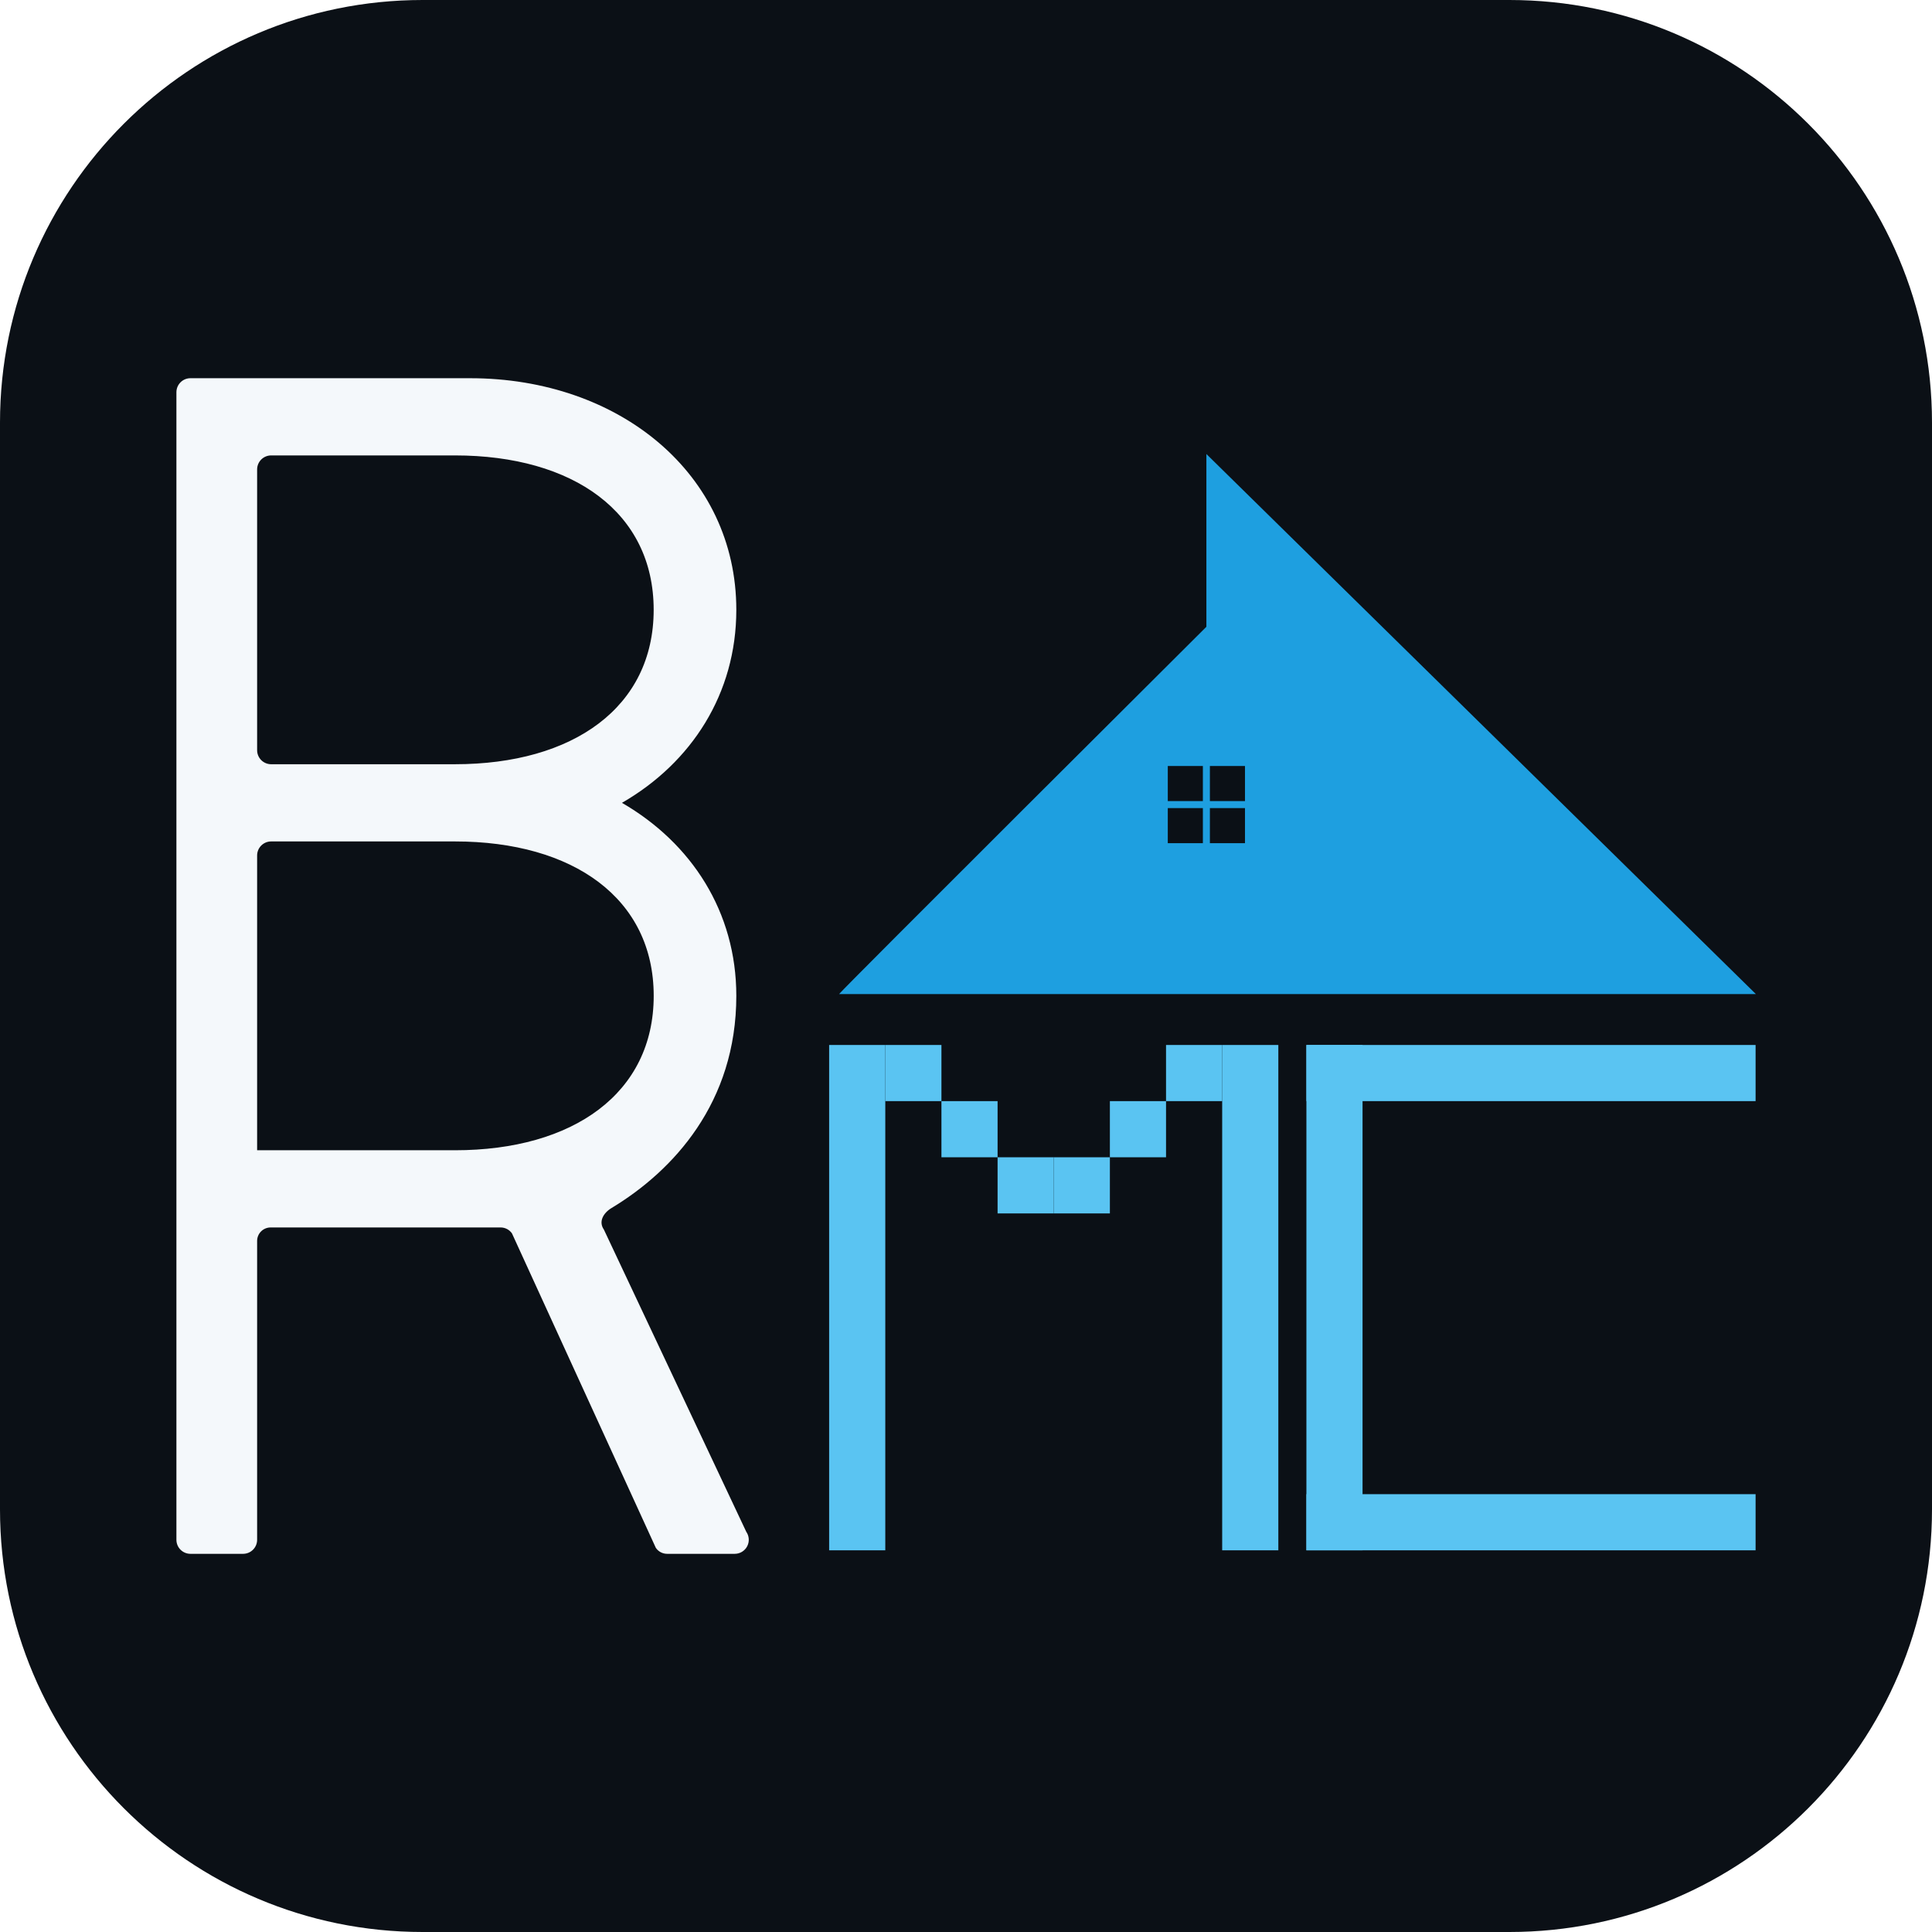
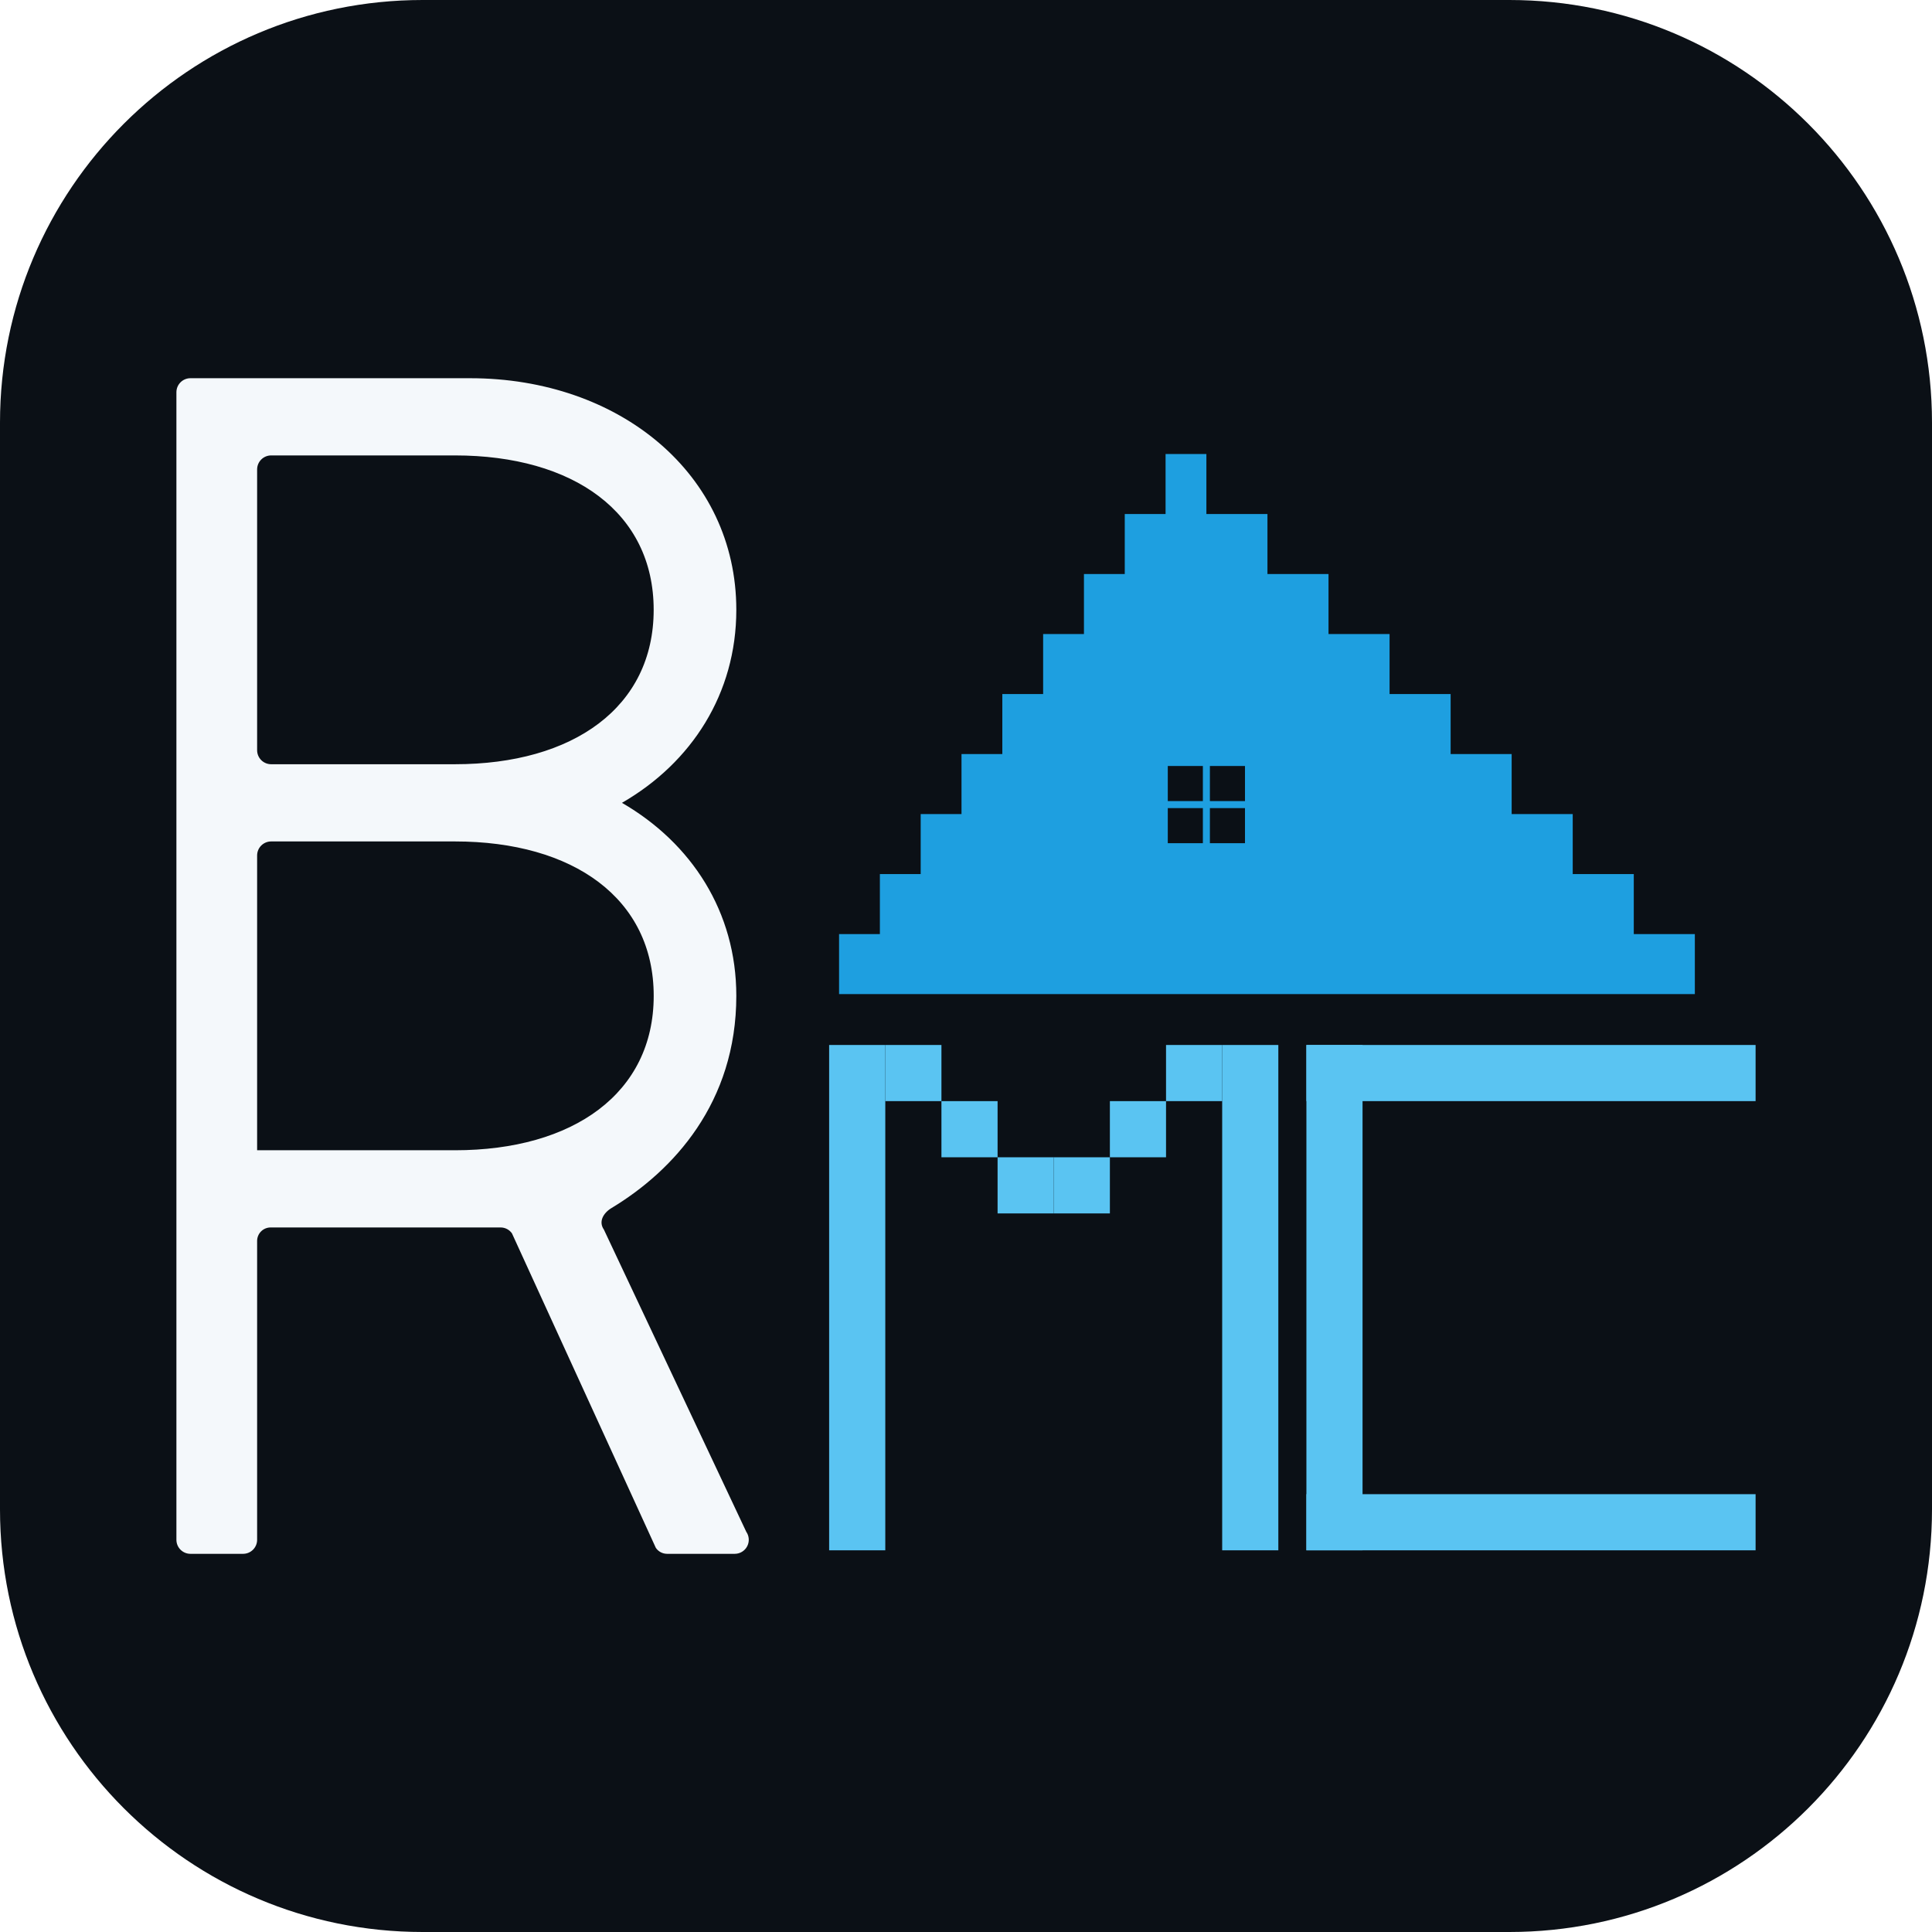
<svg xmlns="http://www.w3.org/2000/svg" viewBox="0 0 512 512">
  <rect width="512" height="512" rx="112" fill="#0B1016" />
  <g transform="translate(46.75 100.23) scale(0.93)">
    <path d="M159.55,176c0-23.95-12.76-43.53-32.59-55,19.83-11.43,32.59-31.09,32.59-55,0-38.69-33.29-66-75.87-66H4A4,4,0,0,0,0,4V331a4,4,0,0,0,4,4H19a4,4,0,0,0,4-4V245.83A3.84,3.84,0,0,1,26.83,242H92.4a3.93,3.93,0,0,1,3.22,1.69l41,89.62a3.9,3.9,0,0,0,3.21,1.69h19.27a4,4,0,0,0,3.28-6.29L121.81,242.6c-1.57-2.24-.18-4.71,2.17-6.13C141.54,225.88,159.55,206.48,159.55,176ZM23,26a4,4,0,0,1,4-4H79.36C113.11,22,136,38.27,136,66s-22.9,44-56.65,44H27a4,4,0,0,1-4-4ZM79.36,220H23V136a4,4,0,0,1,4-4H79.36c33.75,0,56.65,16.27,56.65,44S113.11,220,79.36,220Z" fill="#F4F8FB" fill-rule="evenodd" />
-     <path d="M293.5,21.6V70.83S189.86,174.05,188.83,175.5H450.09Zm-1,110.9h-10v-10h10Zm0-12h-10v-10h10Zm12,12h-10v-10h10Zm-10-12v-10h10v10Z" fill="#1E9FE0" fill-rule="evenodd" />
+     <path d="M188.83,175.5V158.4H200.46V141.3H212.09V124.2H223.72V107.1H235.35V90H246.98V72.9H258.61V55.8H270.24V38.7H281.87V21.6H293.5H293.5V38.7H310.9V55.8H328.3V72.9H345.7V90H363.1V107.1H380.49V124.2H397.89V141.3H415.29V158.4H432.69V175.5H450.09ZM282.5,110.5h10v10h-10Zm12,0h10v10h-10Zm-12,12h10v10h-10Zm12,0h10v10h-10Z" fill="#1E9FE0" fill-rule="evenodd" />
    <rect x="186" y="190" width="16" height="144" fill="#5AC4F2" />
    <rect x="298" y="190" width="16" height="144" fill="#5AC4F2" />
    <rect x="202" y="190" width="16" height="16" fill="#5AC4F2" />
    <rect x="282" y="190" width="16" height="16" fill="#5AC4F2" />
    <rect x="218" y="206" width="16" height="16" fill="#5AC4F2" />
    <rect x="266" y="206" width="16" height="16" fill="#5AC4F2" />
    <rect x="234" y="222" width="16" height="16" fill="#5AC4F2" />
    <rect x="250" y="222" width="16" height="16" fill="#5AC4F2" />
    <rect x="322" y="190" width="128" height="16" fill="#5AC4F2" />
    <rect x="322" y="190" width="16" height="144" fill="#5AC4F2" />
    <rect x="322" y="318" width="128" height="16" fill="#5AC4F2" />
  </g>
</svg>
